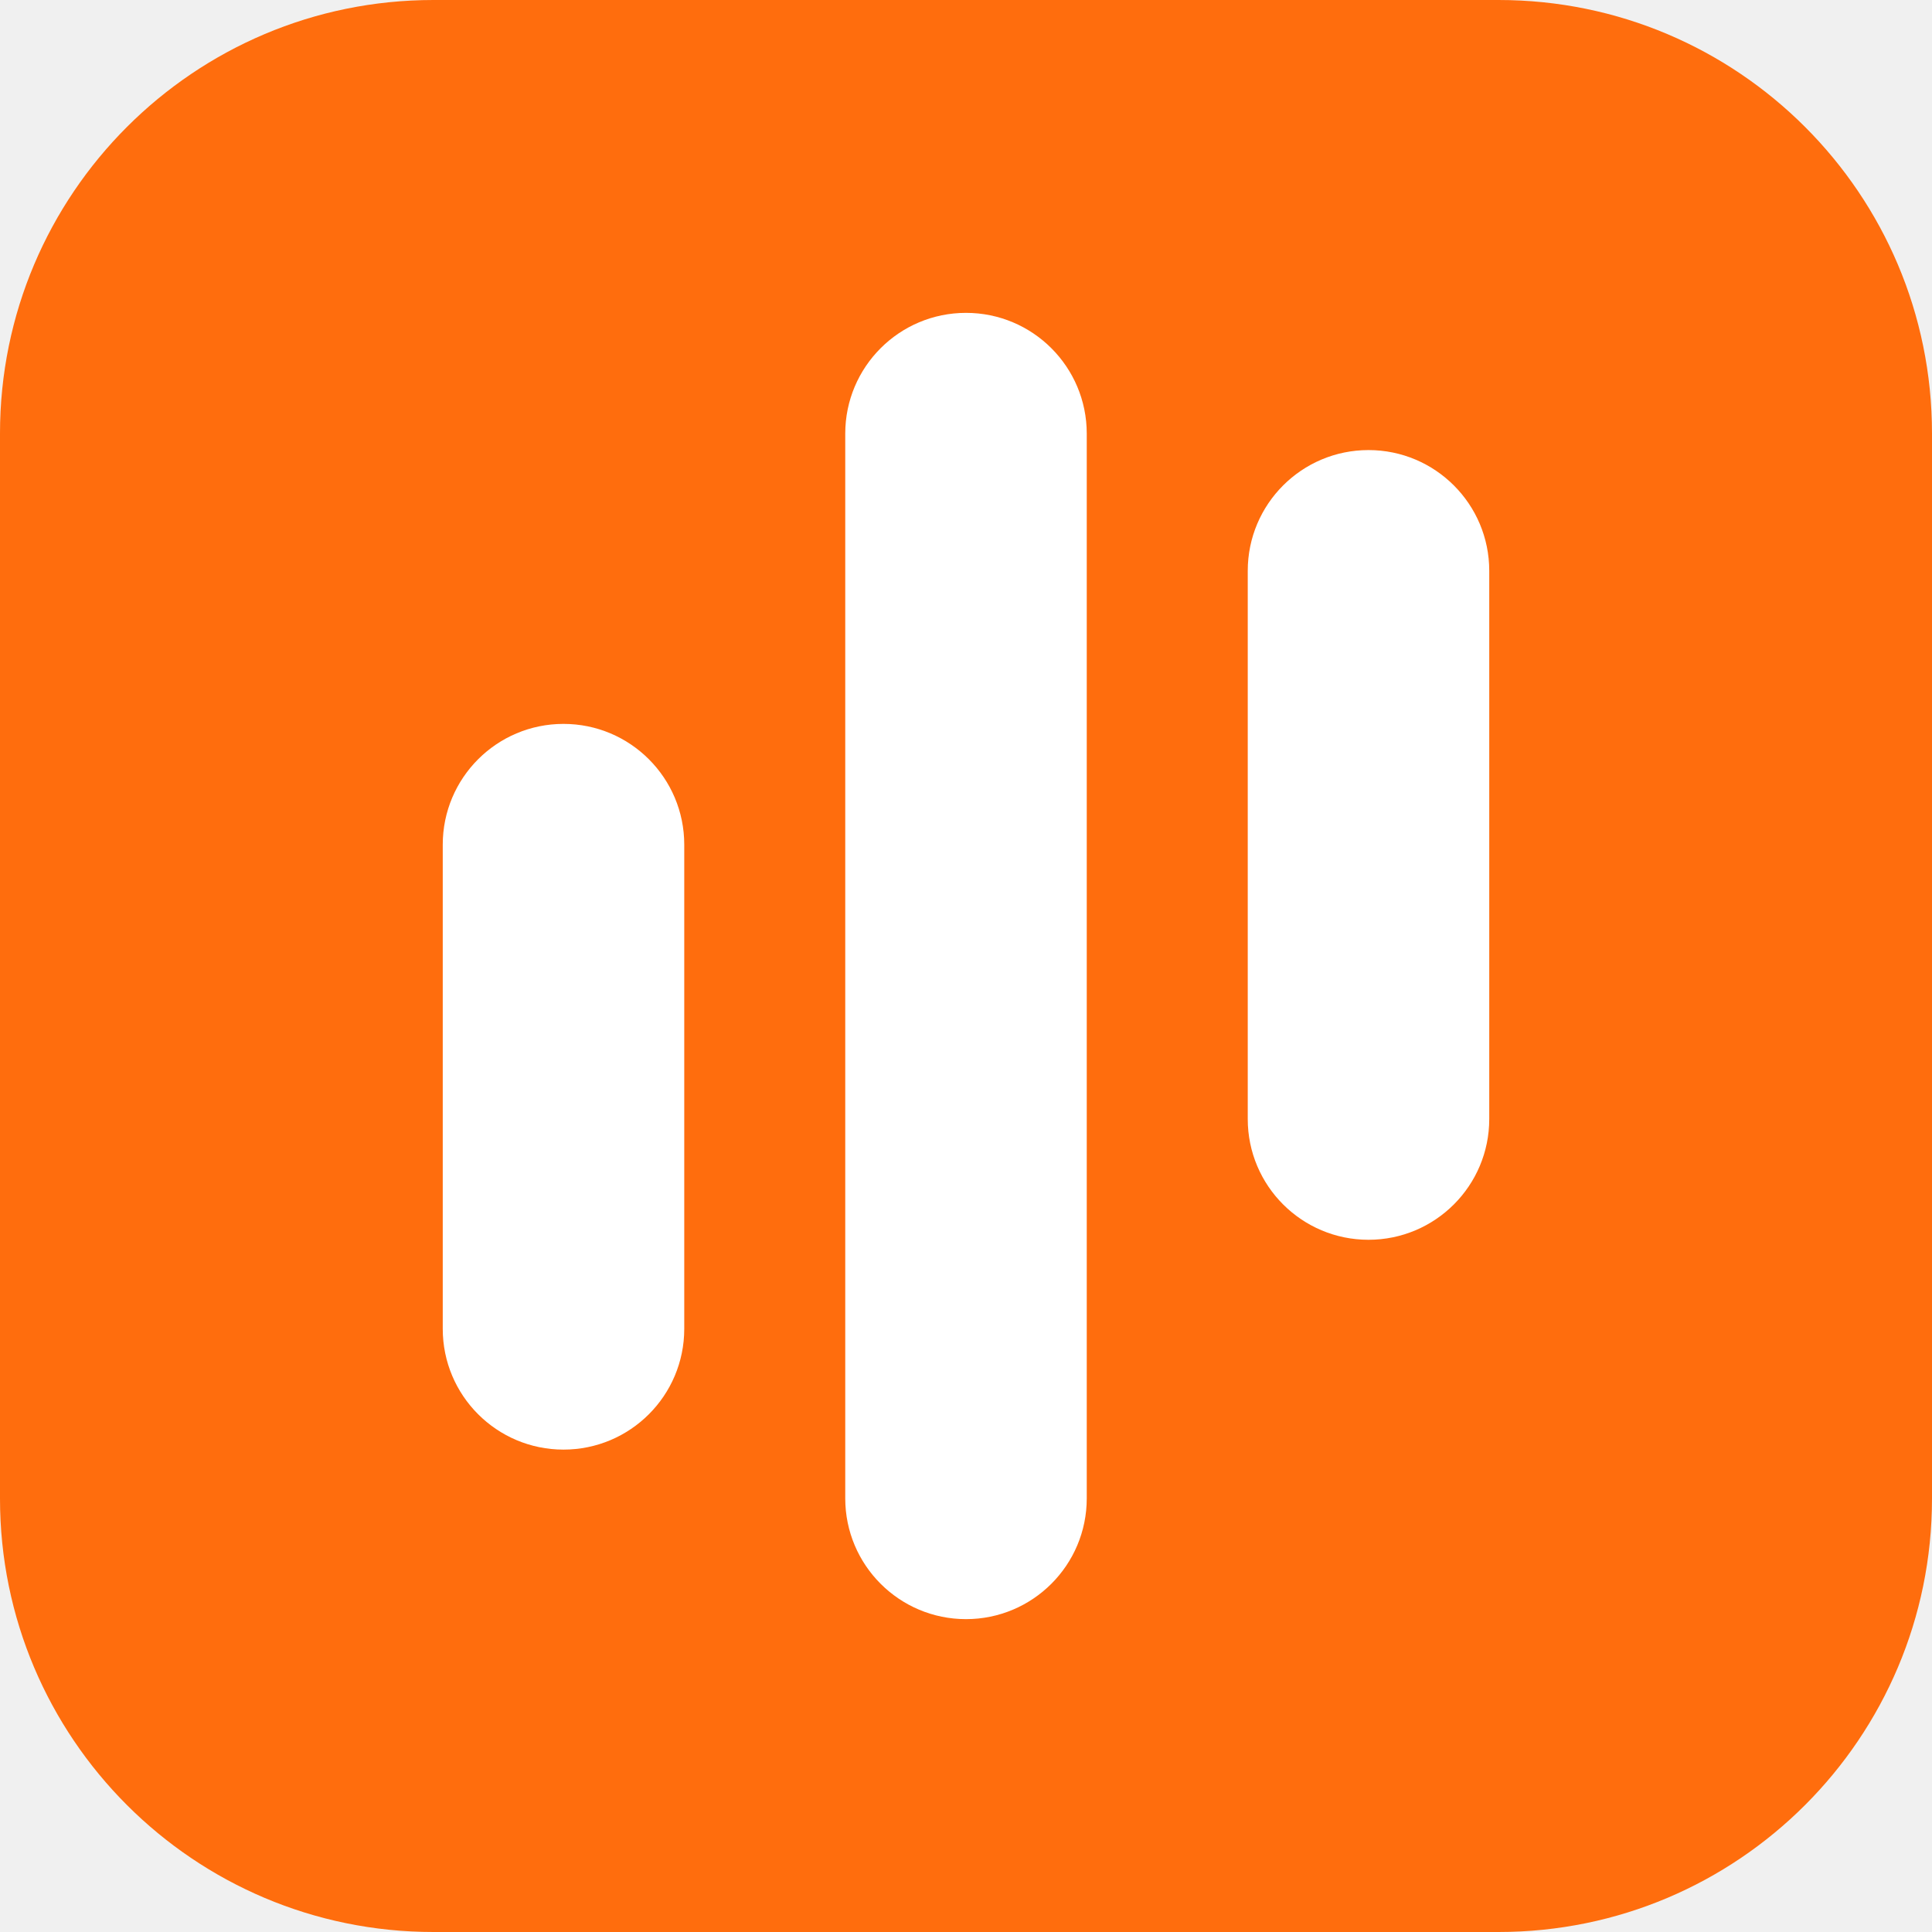
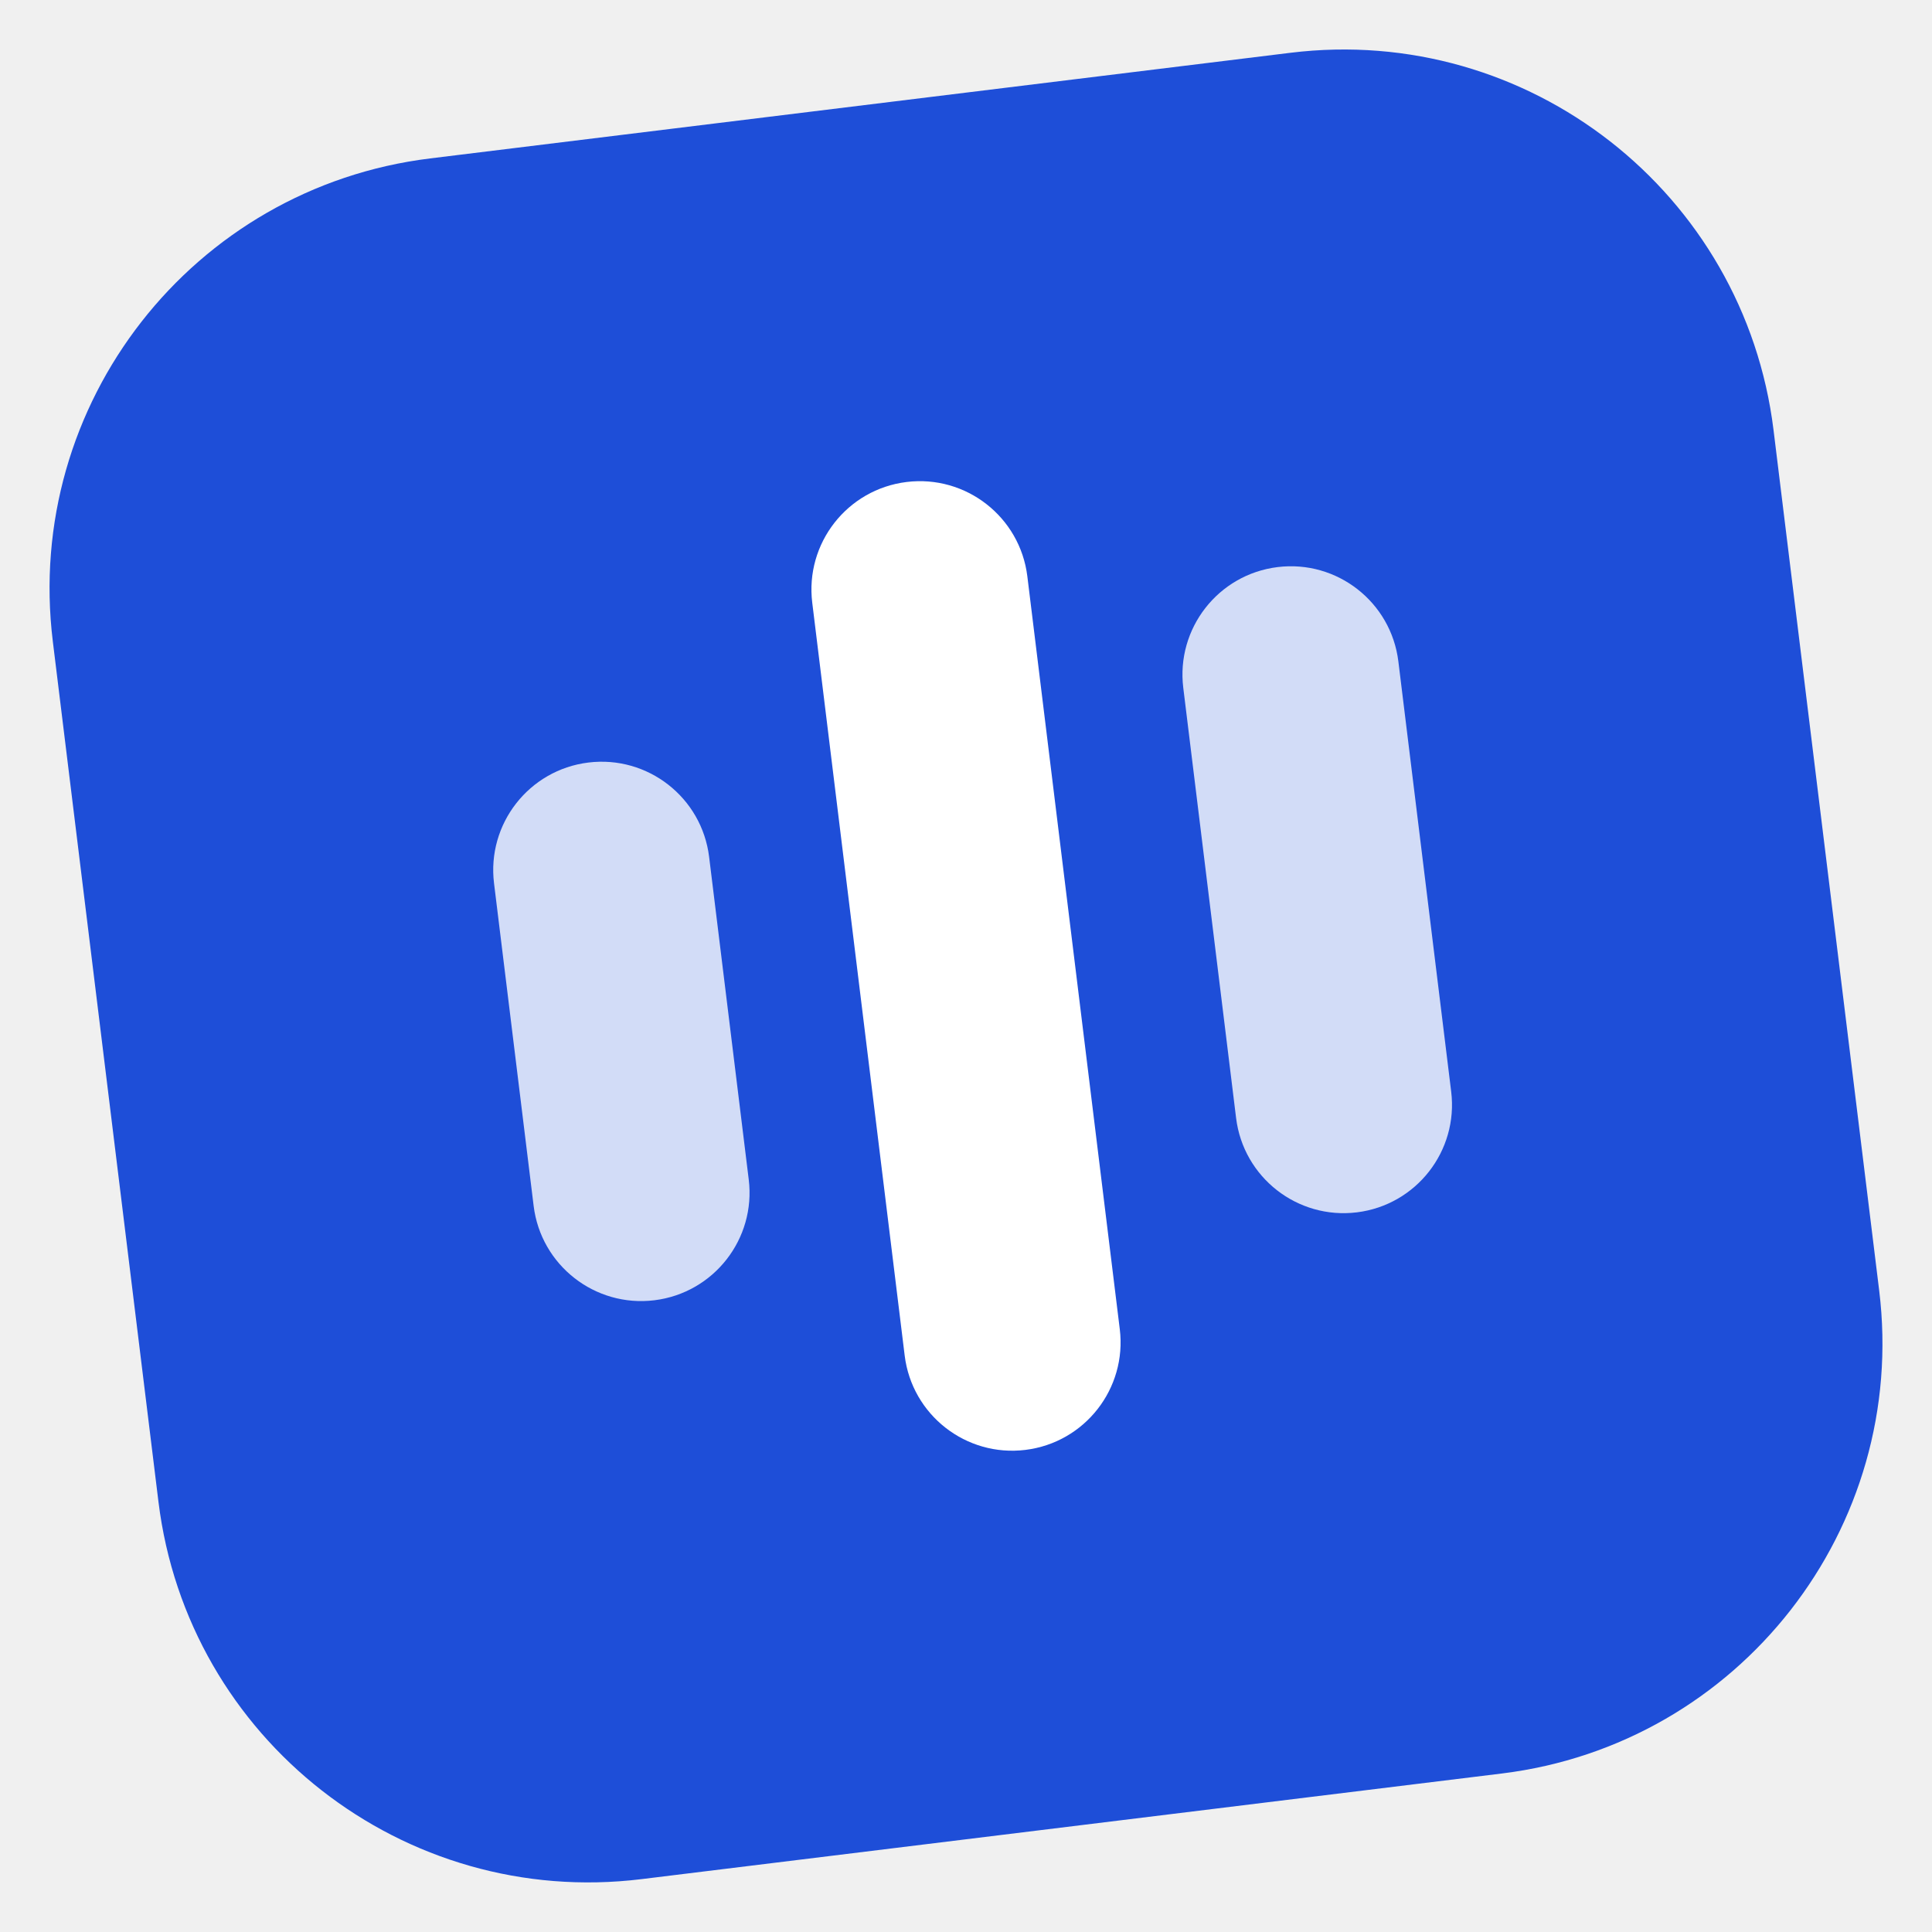
<svg xmlns="http://www.w3.org/2000/svg" width="48" height="48" viewBox="0 0 48 48" fill="none">
-   <g clip-path="url(#clip0_128_2)">
-     <rect width="48" height="48" rx="10.768" fill="#FF6D0D" />
-     <rect x="11" y="17.985" width="6" height="18.03" rx="3" fill="white" />
-     <rect x="21" y="7.773" width="6" height="32.454" rx="3" fill="white" />
-     <rect x="31" y="11.182" width="6" height="19.62" rx="3" fill="white" />
+   <g clip-path="url(#clip0_116_308)">
+     <rect y="5.248" width="43.072" height="43.072" rx="10.768" transform="rotate(-7 0 5.24805)" fill="#1E4ED8" />
+     <rect x="19.852" y="12.303" width="5.384" height="24.228" rx="2.692" transform="rotate(-7 19.8516 12.3027)" fill="white" />
+     <rect x="11.946" y="19.273" width="5.384" height="13.46" rx="2.692" transform="rotate(-7 11.9463 19.2734)" fill="white" fill-opacity="0.8" />
+     <rect x="29.07" y="14.417" width="5.384" height="16.152" rx="2.692" transform="rotate(-7 29.0703 14.417)" fill="white" fill-opacity="0.8" />
  </g>
  <defs>
-     <clipPath id="clip0_128_2">
+     <clipPath id="clip0_116_308">
      <rect width="48" height="48" fill="white" />
    </clipPath>
  </defs>
</svg>
